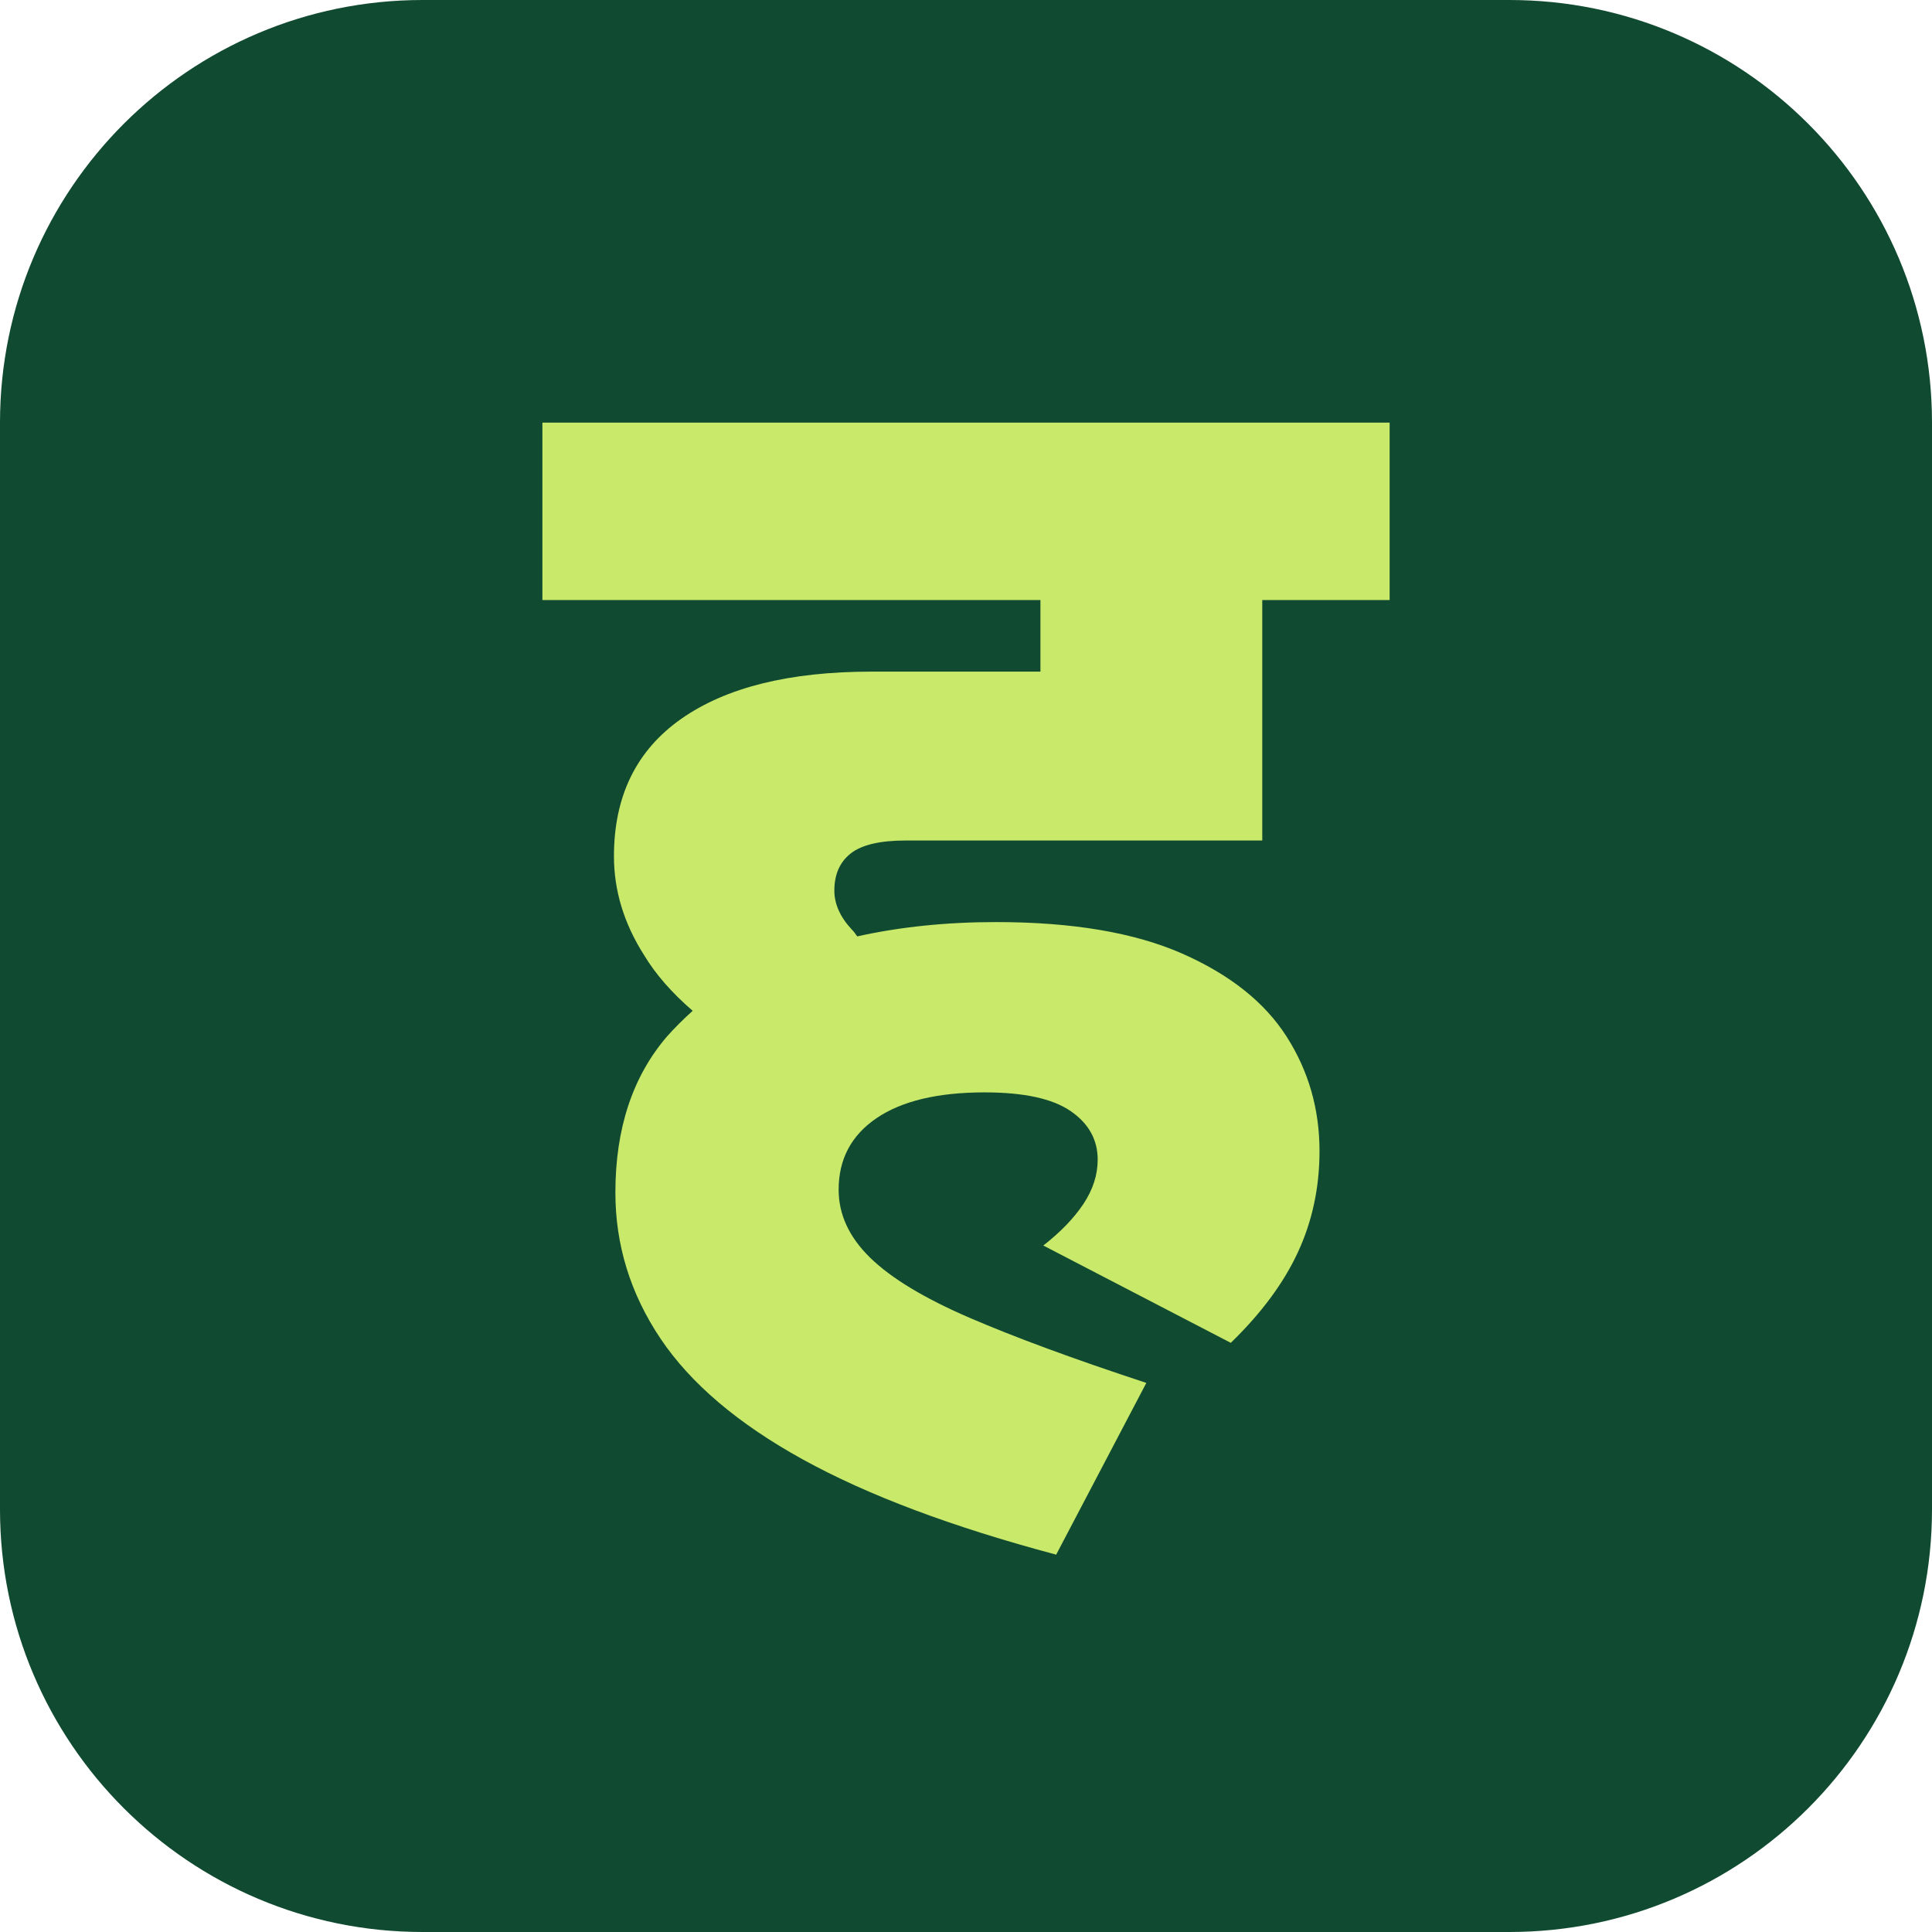
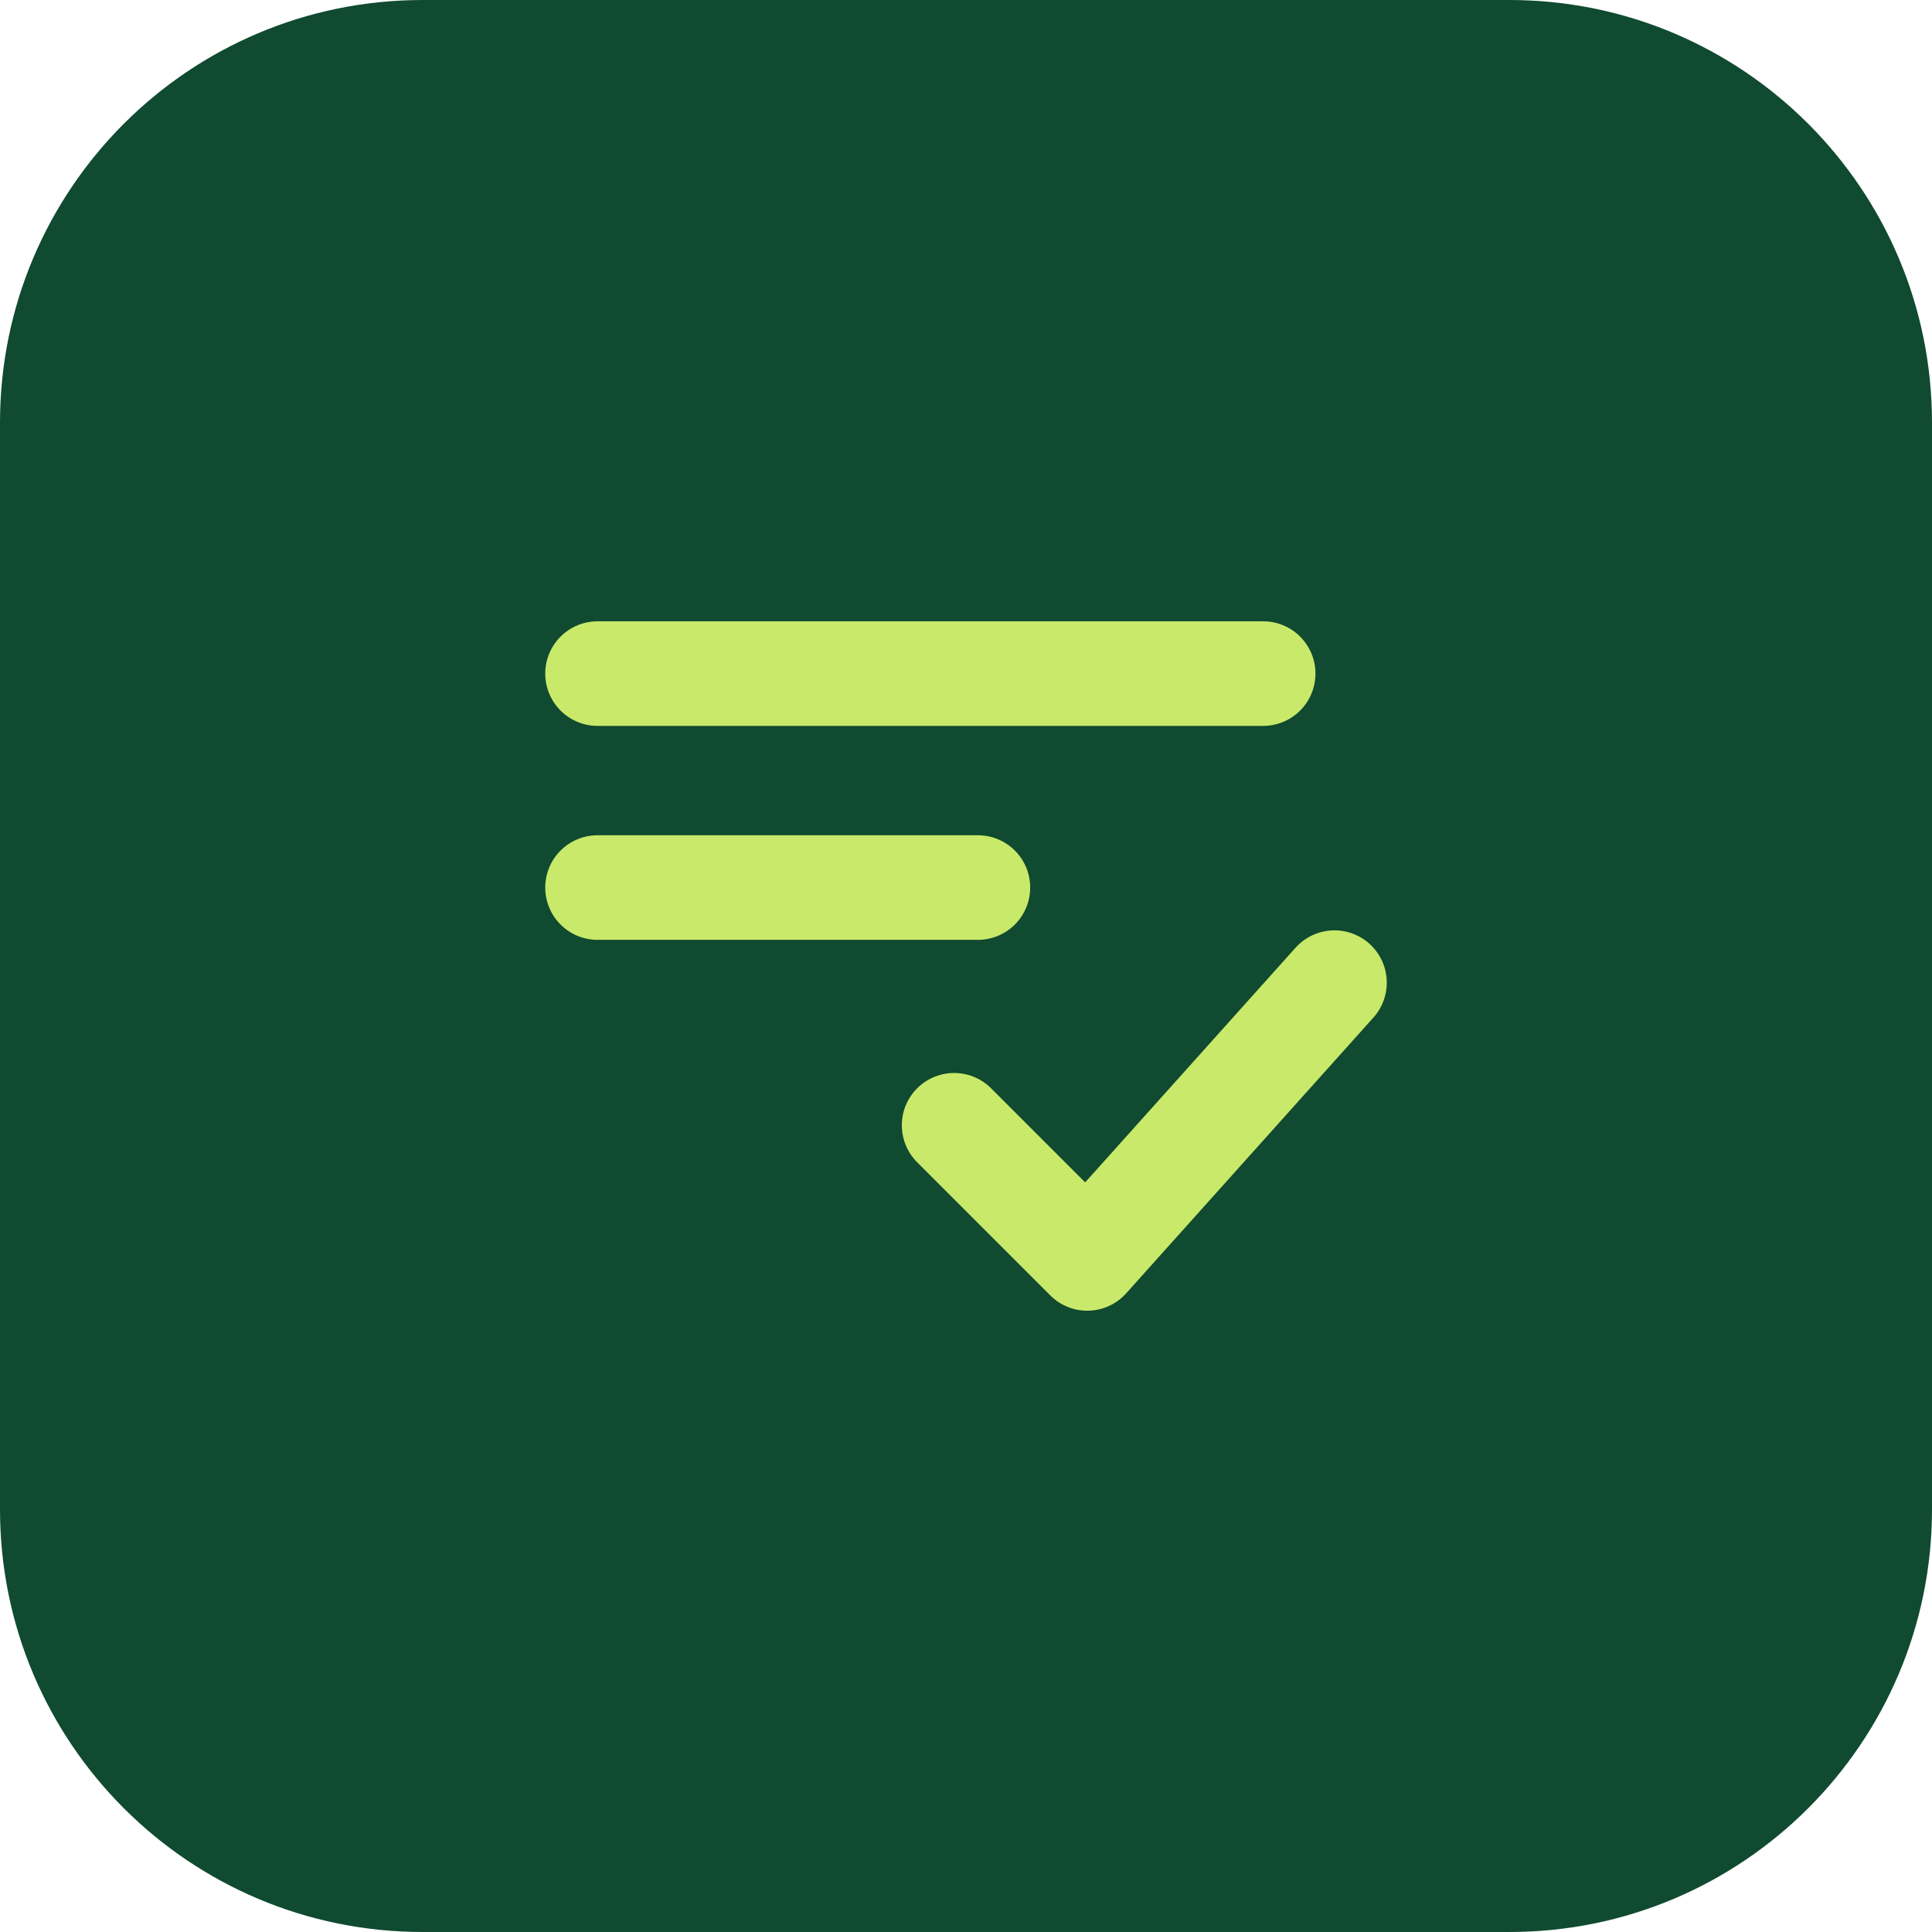
<svg xmlns="http://www.w3.org/2000/svg" width="512" height="512" viewBox="0 0 512 512">
  <rect width="512" height="512" rx="112" fill="#104a30" />
-   <path transform="translate(143.74 347.90) scale(0.37927 -0.37927)" fill="#c9e96a" d="M350 47Q368 61 378.0 76.0Q388 91 388 107Q388 128 369.0 141.0Q350 154 309 154Q260 154 233.5 136.0Q207 118 207 86Q207 60 229.0 38.5Q251 17 298.5 -3.5Q346 -24 422 -49L359 -169Q250 -140 182.0 -102.5Q114 -65 82.5 -18.0Q51 29 51 84Q51 151 87 193Q95 202 105 211Q83 230 71 250Q50 283 50 319Q50 382 97.0 415.0Q144 448 230 448H348V498H0V622H592V498H503V330H254Q227 330 215.5 321.0Q204 312 204 295Q204 281 216 268Q218 266 220 263Q265 273 317 273Q397 273 447.0 251.0Q497 229 520.0 193.0Q543 157 543 113Q543 75 528.0 42.5Q513 10 481 -21Z" />
+   <g transform="translate(95.35 90.31) scale(12.6)" fill="none" stroke="#c9e96a" stroke-width="2.2" stroke-linecap="round" stroke-linejoin="round">
+     <path d="M5 7h14M5 11.5h8M12.5 16.5l2.8 2.8 5.2-5.8" />
+   </g>
</svg>
